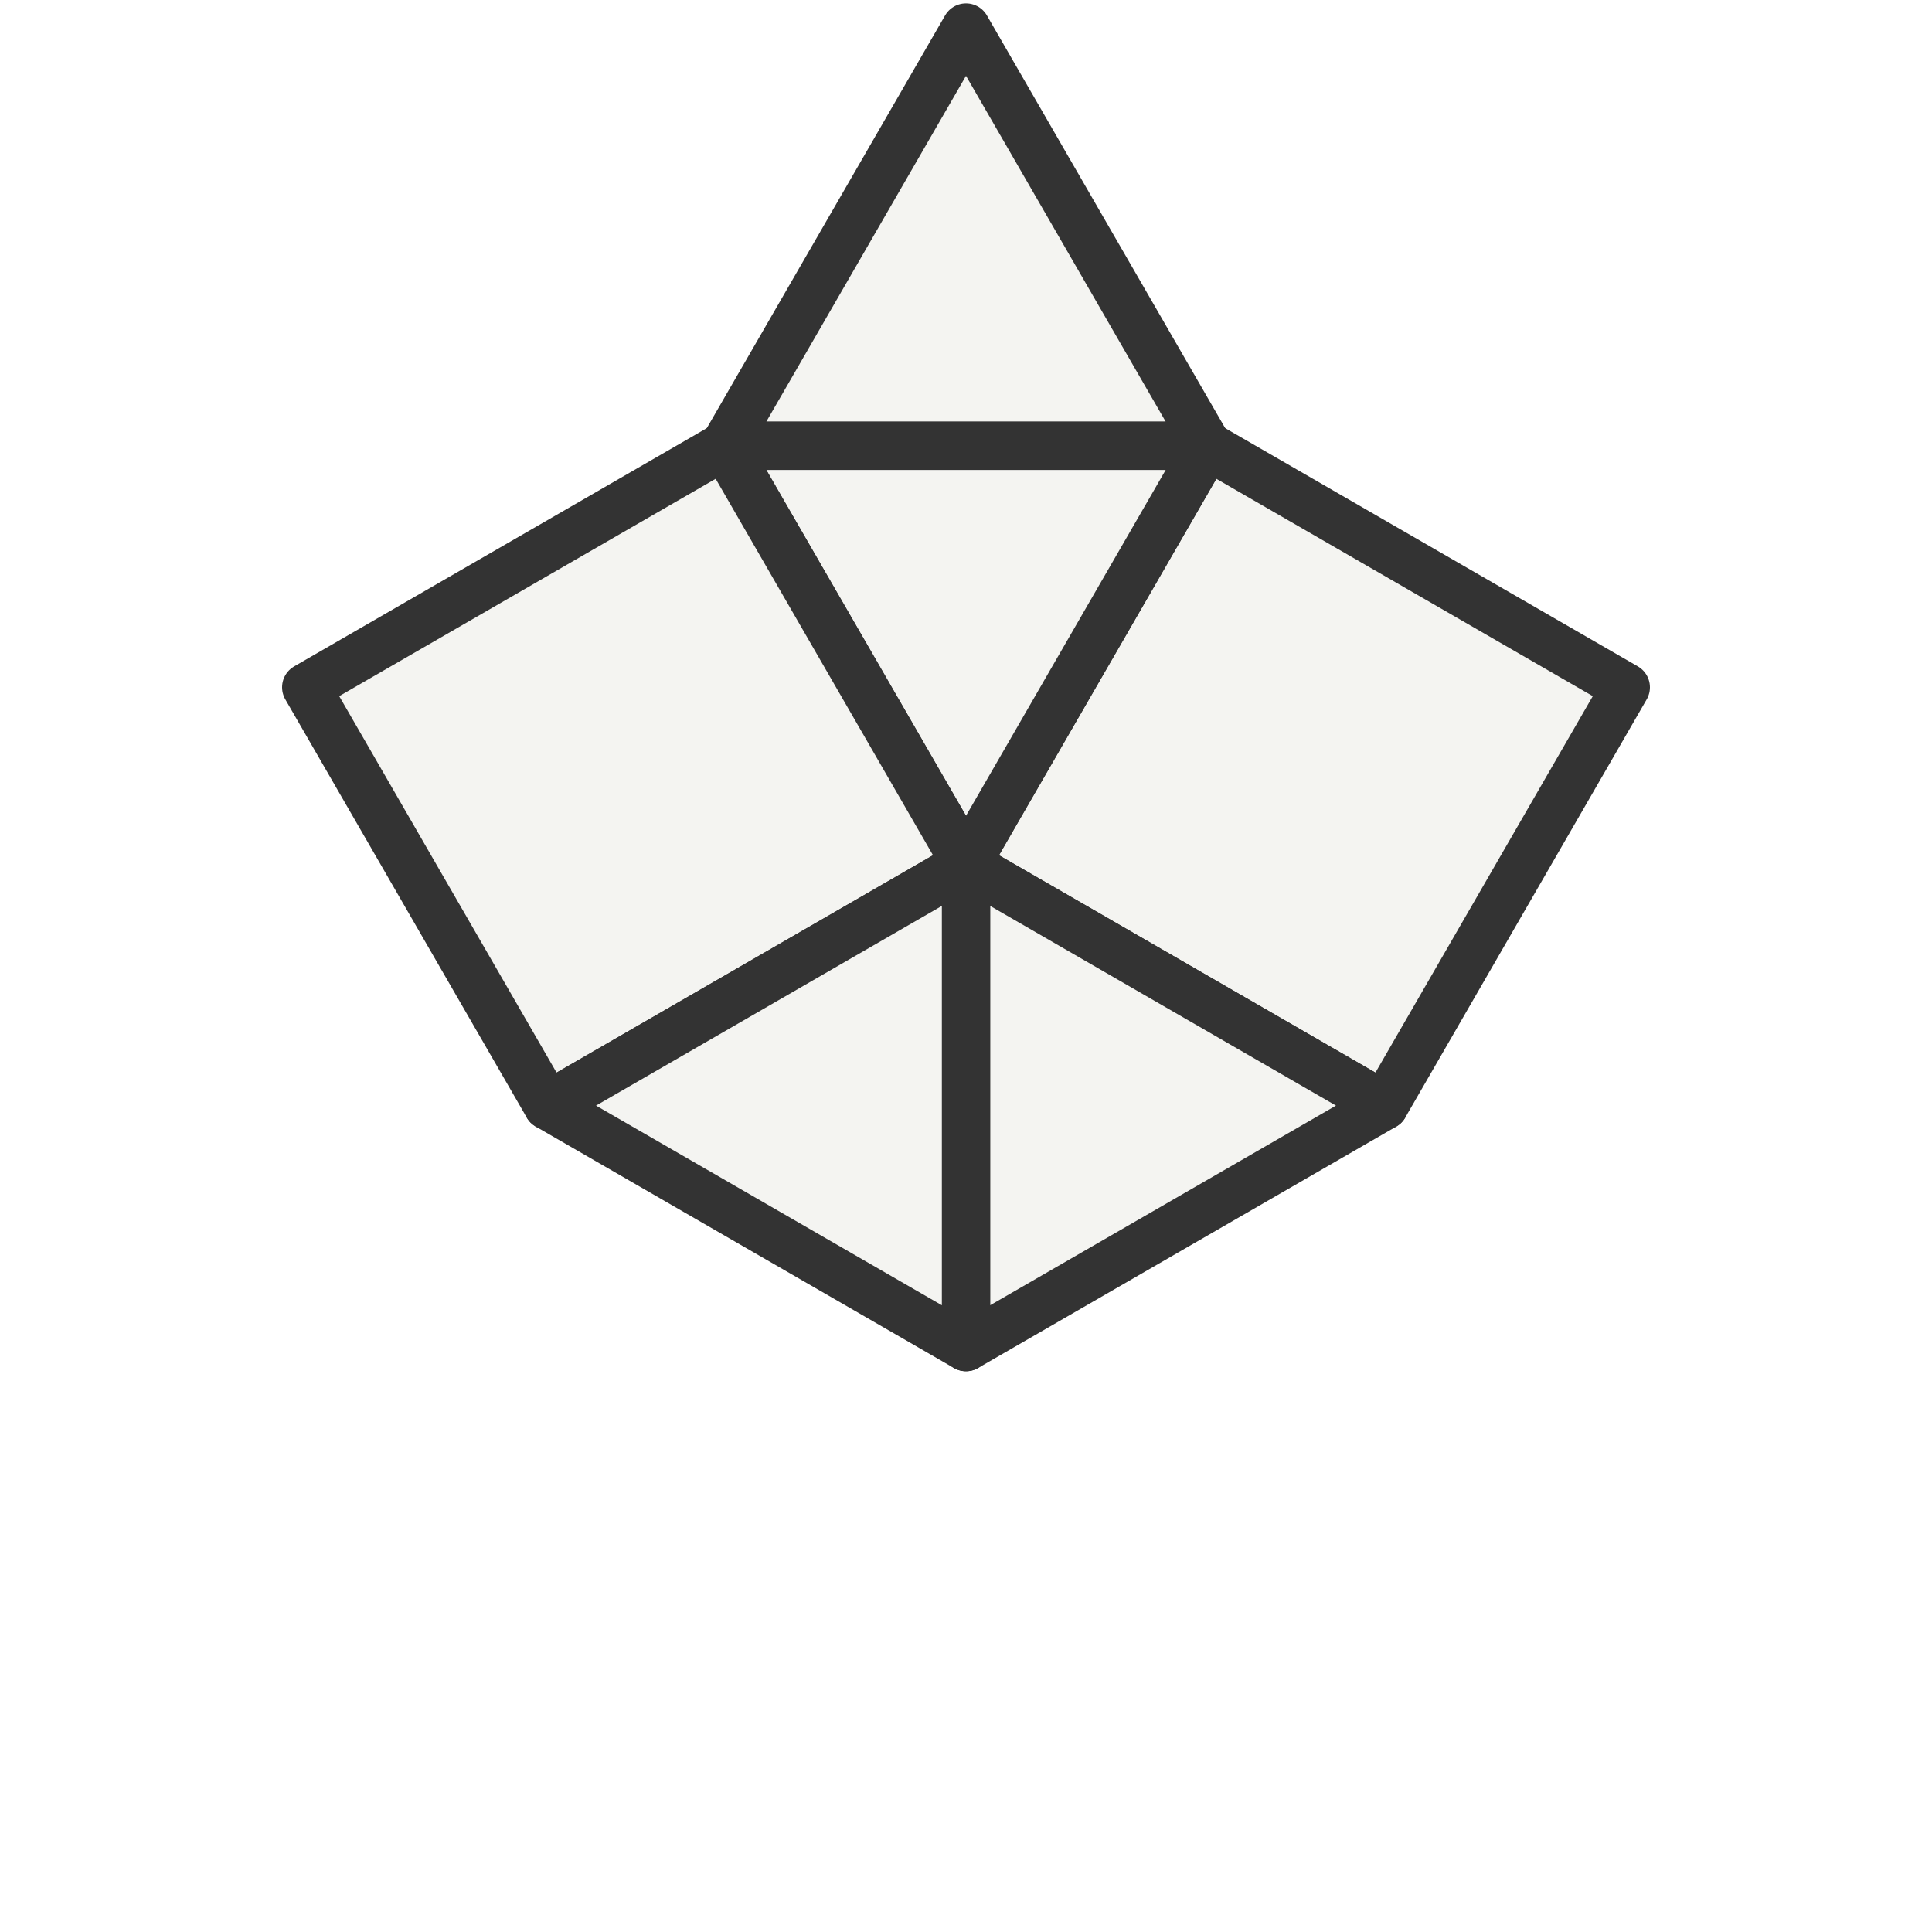
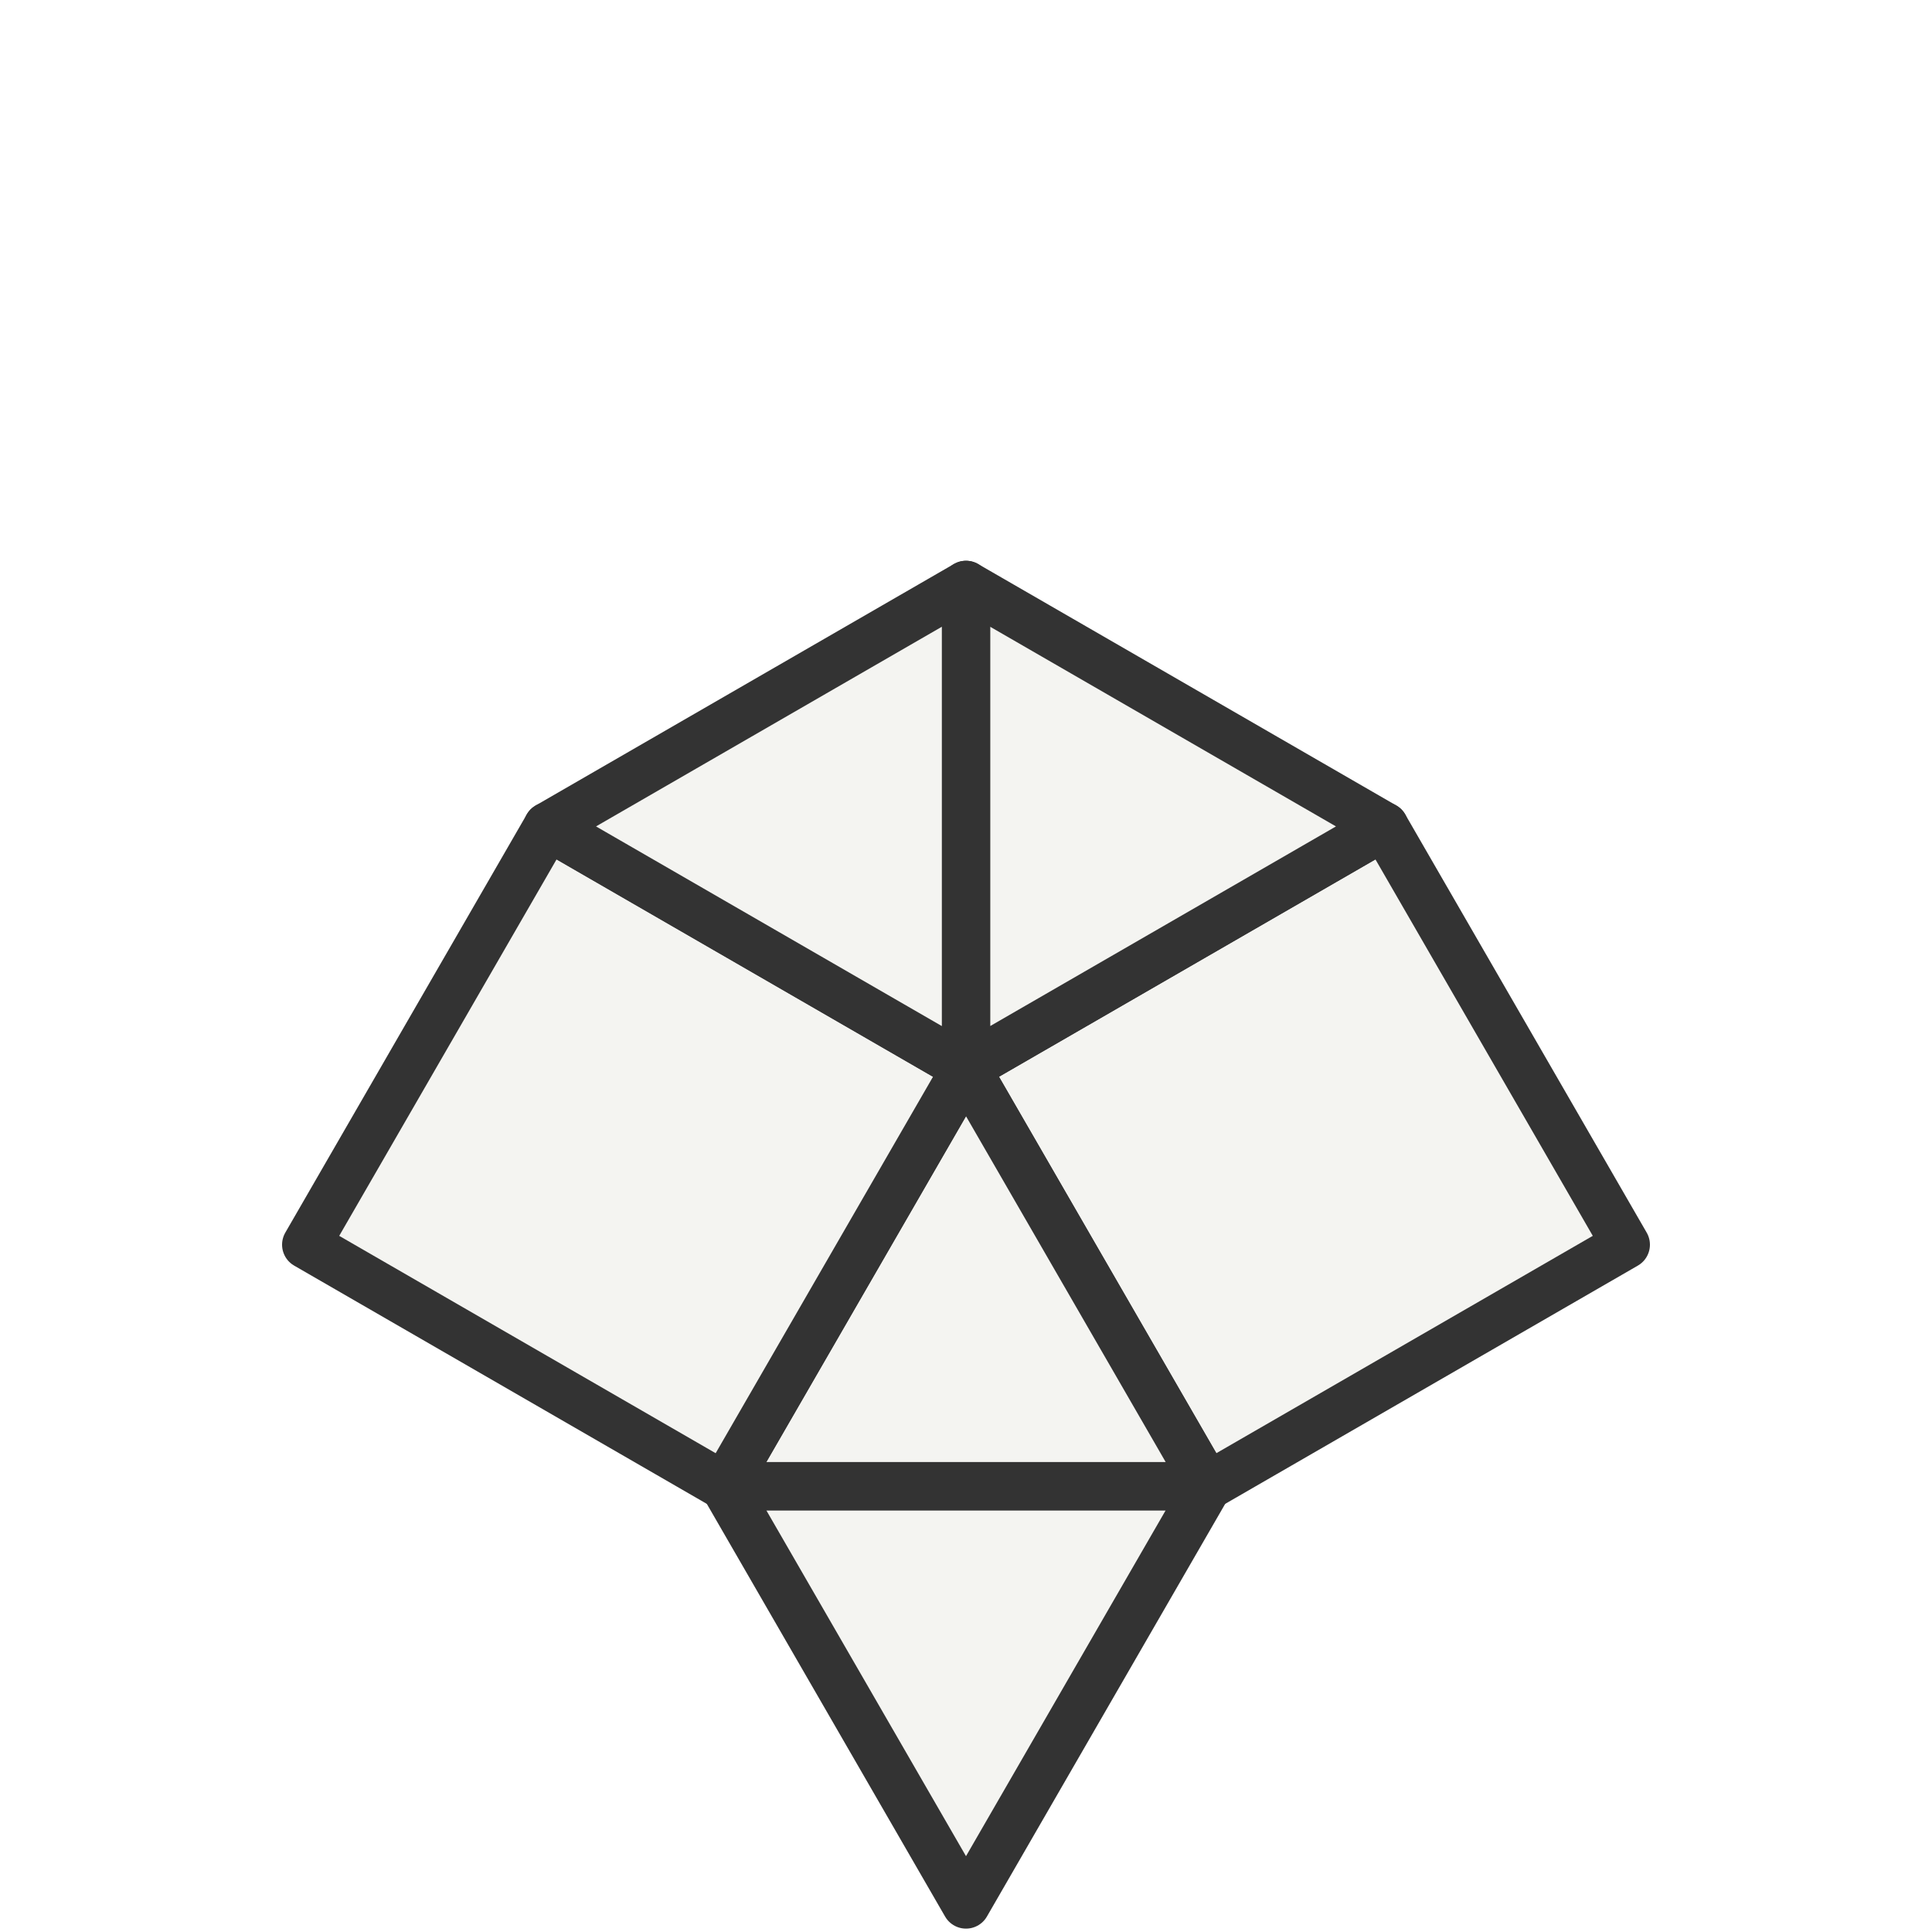
<svg xmlns="http://www.w3.org/2000/svg" viewBox="-2 -2 4 4">
  <style>path{stroke-linejoin: round}</style>
-   <path style="fill: rgb(244, 244, 241); stroke: rgb(51, 51, 51); stroke-width: 0.1" d="M0 -1.943L-0.5 -1.077L0.5 -1.077Z" />
-   <path style="fill: rgb(244, 244, 241); stroke: rgb(51, 51, 51); stroke-width: 0.1" d="M0.866 0.289L1.366 -0.577L0.5 -1.077L0 -0.211Z" />
-   <path style="fill: rgb(244, 244, 241); stroke: rgb(51, 51, 51); stroke-width: 0.1" d="M-0.5 -1.077L0 -0.211L0.5 -1.077Z" />
-   <path style="fill: rgb(244, 244, 241); stroke: rgb(51, 51, 51); stroke-width: 0.1" d="M0 0.789L0.866 0.289L0 -0.211Z" />
-   <path style="fill: rgb(244, 244, 241); stroke: rgb(51, 51, 51); stroke-width: 0.1" d="M0 -0.211L-0.5 -1.077L-1.366 -0.577L-0.866 0.289Z" />
-   <path style="fill: rgb(244, 244, 241); stroke: rgb(51, 51, 51); stroke-width: 0.1" d="M0 0.789L0 -0.211L-0.866 0.289Z" />
+   <path style="fill: rgb(244, 244, 241); stroke: rgb(51, 51, 51); stroke-width: 0.1" d="M0 1.943L-0.5 1.077L0.5 1.077Z" />
+   <path style="fill: rgb(244, 244, 241); stroke: rgb(51, 51, 51); stroke-width: 0.1" d="M0.866 -0.289L1.366 0.577L0.5 1.077L0 0.211Z" />
+   <path style="fill: rgb(244, 244, 241); stroke: rgb(51, 51, 51); stroke-width: 0.1" d="M-0.5 1.077L0 0.211L0.5 1.077Z" />
+   <path style="fill: rgb(244, 244, 241); stroke: rgb(51, 51, 51); stroke-width: 0.1" d="M0 -0.789L0.866 -0.289L0 0.211Z" />
+   <path style="fill: rgb(244, 244, 241); stroke: rgb(51, 51, 51); stroke-width: 0.1" d="M0 0.211L-0.5 1.077L-1.366 0.577L-0.866 -0.289Z" />
+   <path style="fill: rgb(244, 244, 241); stroke: rgb(51, 51, 51); stroke-width: 0.1" d="M0 -0.789L0 0.211L-0.866 -0.289Z" />
</svg>
